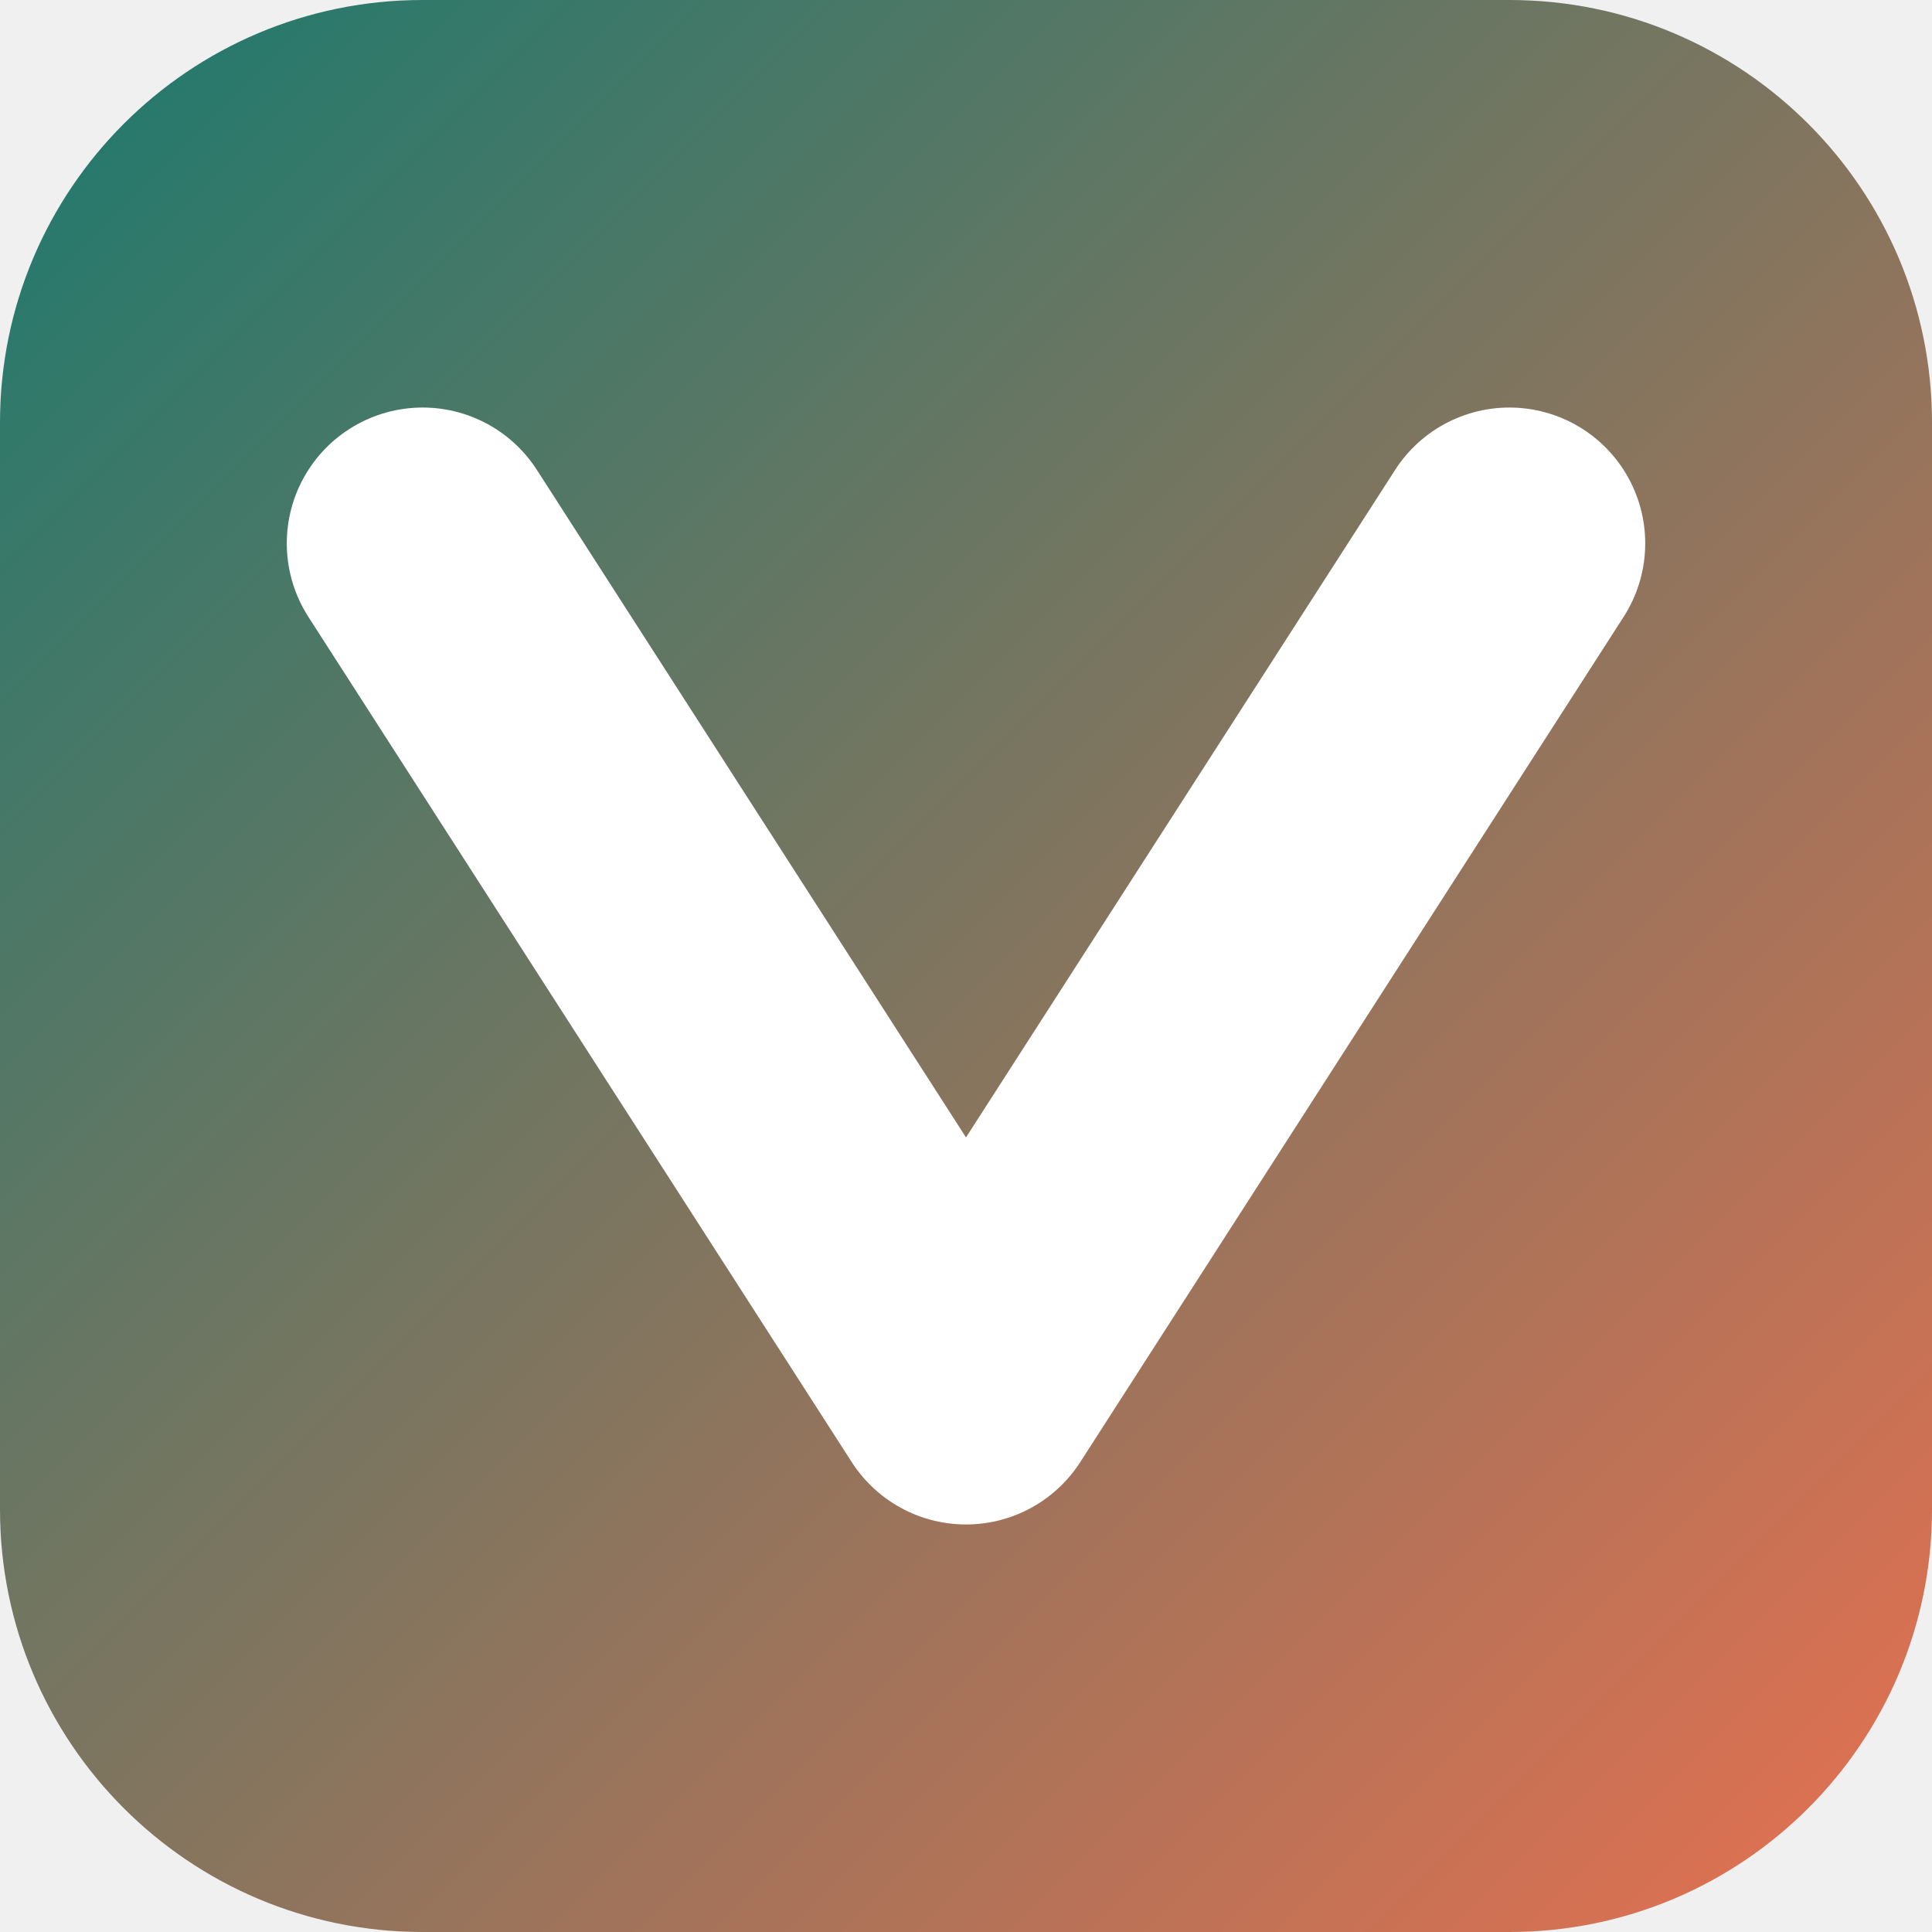
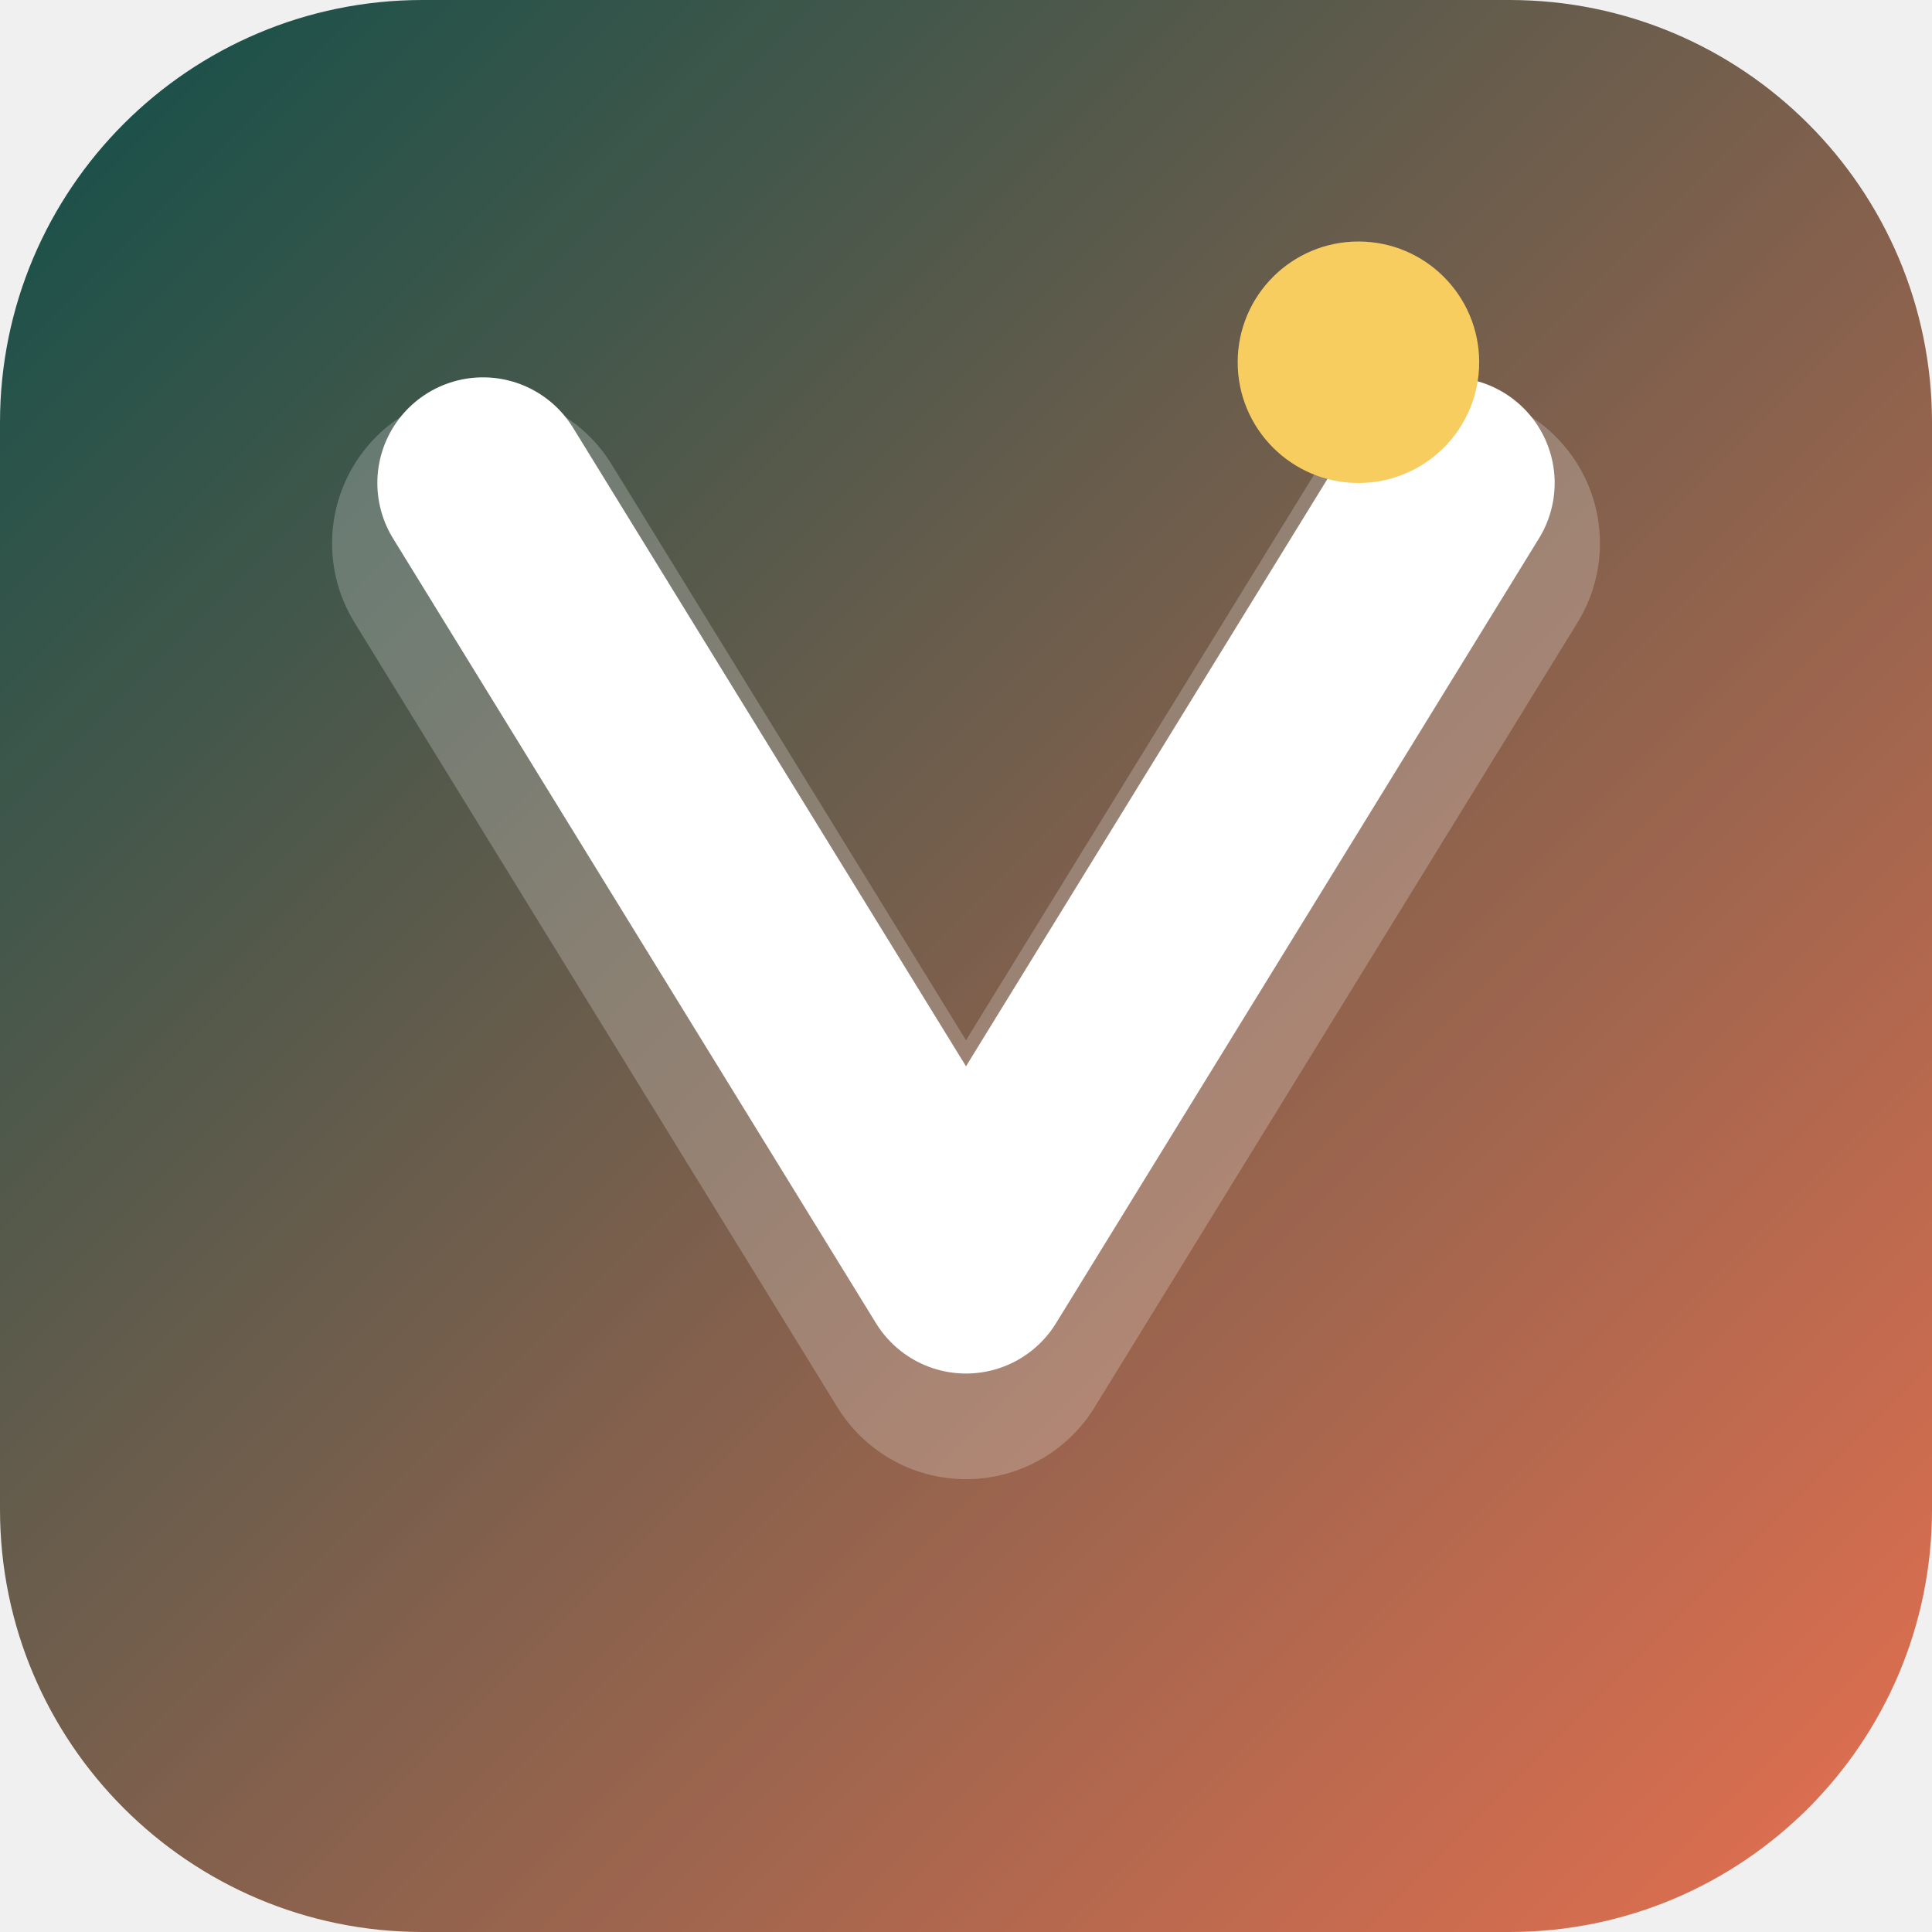
<svg xmlns="http://www.w3.org/2000/svg" viewBox="0 0 64 64" width="64" height="64">
  <defs>
-     <linearGradient id="grad" x1="0%" y1="0%" x2="100%" y2="100%">
-       <stop offset="0%" stop-color="#1a7a6e" />
+     <linearGradient id="ventry-gradient" x1="0%" y1="0%" x2="100%" y2="100%">
+       <stop offset="0%" stop-color="#0f4f49" />
      <stop offset="100%" stop-color="#e87050" />
    </linearGradient>
  </defs>
-   <rect width="64" height="64" rx="14" fill="url(#grad)" />
-   <polyline points="14,18 32,46 50,18" fill="none" stroke="white" stroke-width="9" stroke-linecap="round" stroke-linejoin="round" />
+   <rect width="64" height="64" rx="14" fill="url(#ventry-gradient)" />
+   <polyline points="16,18 32,44 48,18" fill="none" stroke="rgba(255,255,255,0.22)" stroke-width="10" stroke-linecap="round" stroke-linejoin="round" />
+   <polyline points="16,16 32,42 48,16" fill="none" stroke="#ffffff" stroke-width="7" stroke-linecap="round" stroke-linejoin="round" />
+   <circle cx="45" cy="12" r="4" fill="#f7cd60" />
</svg>
